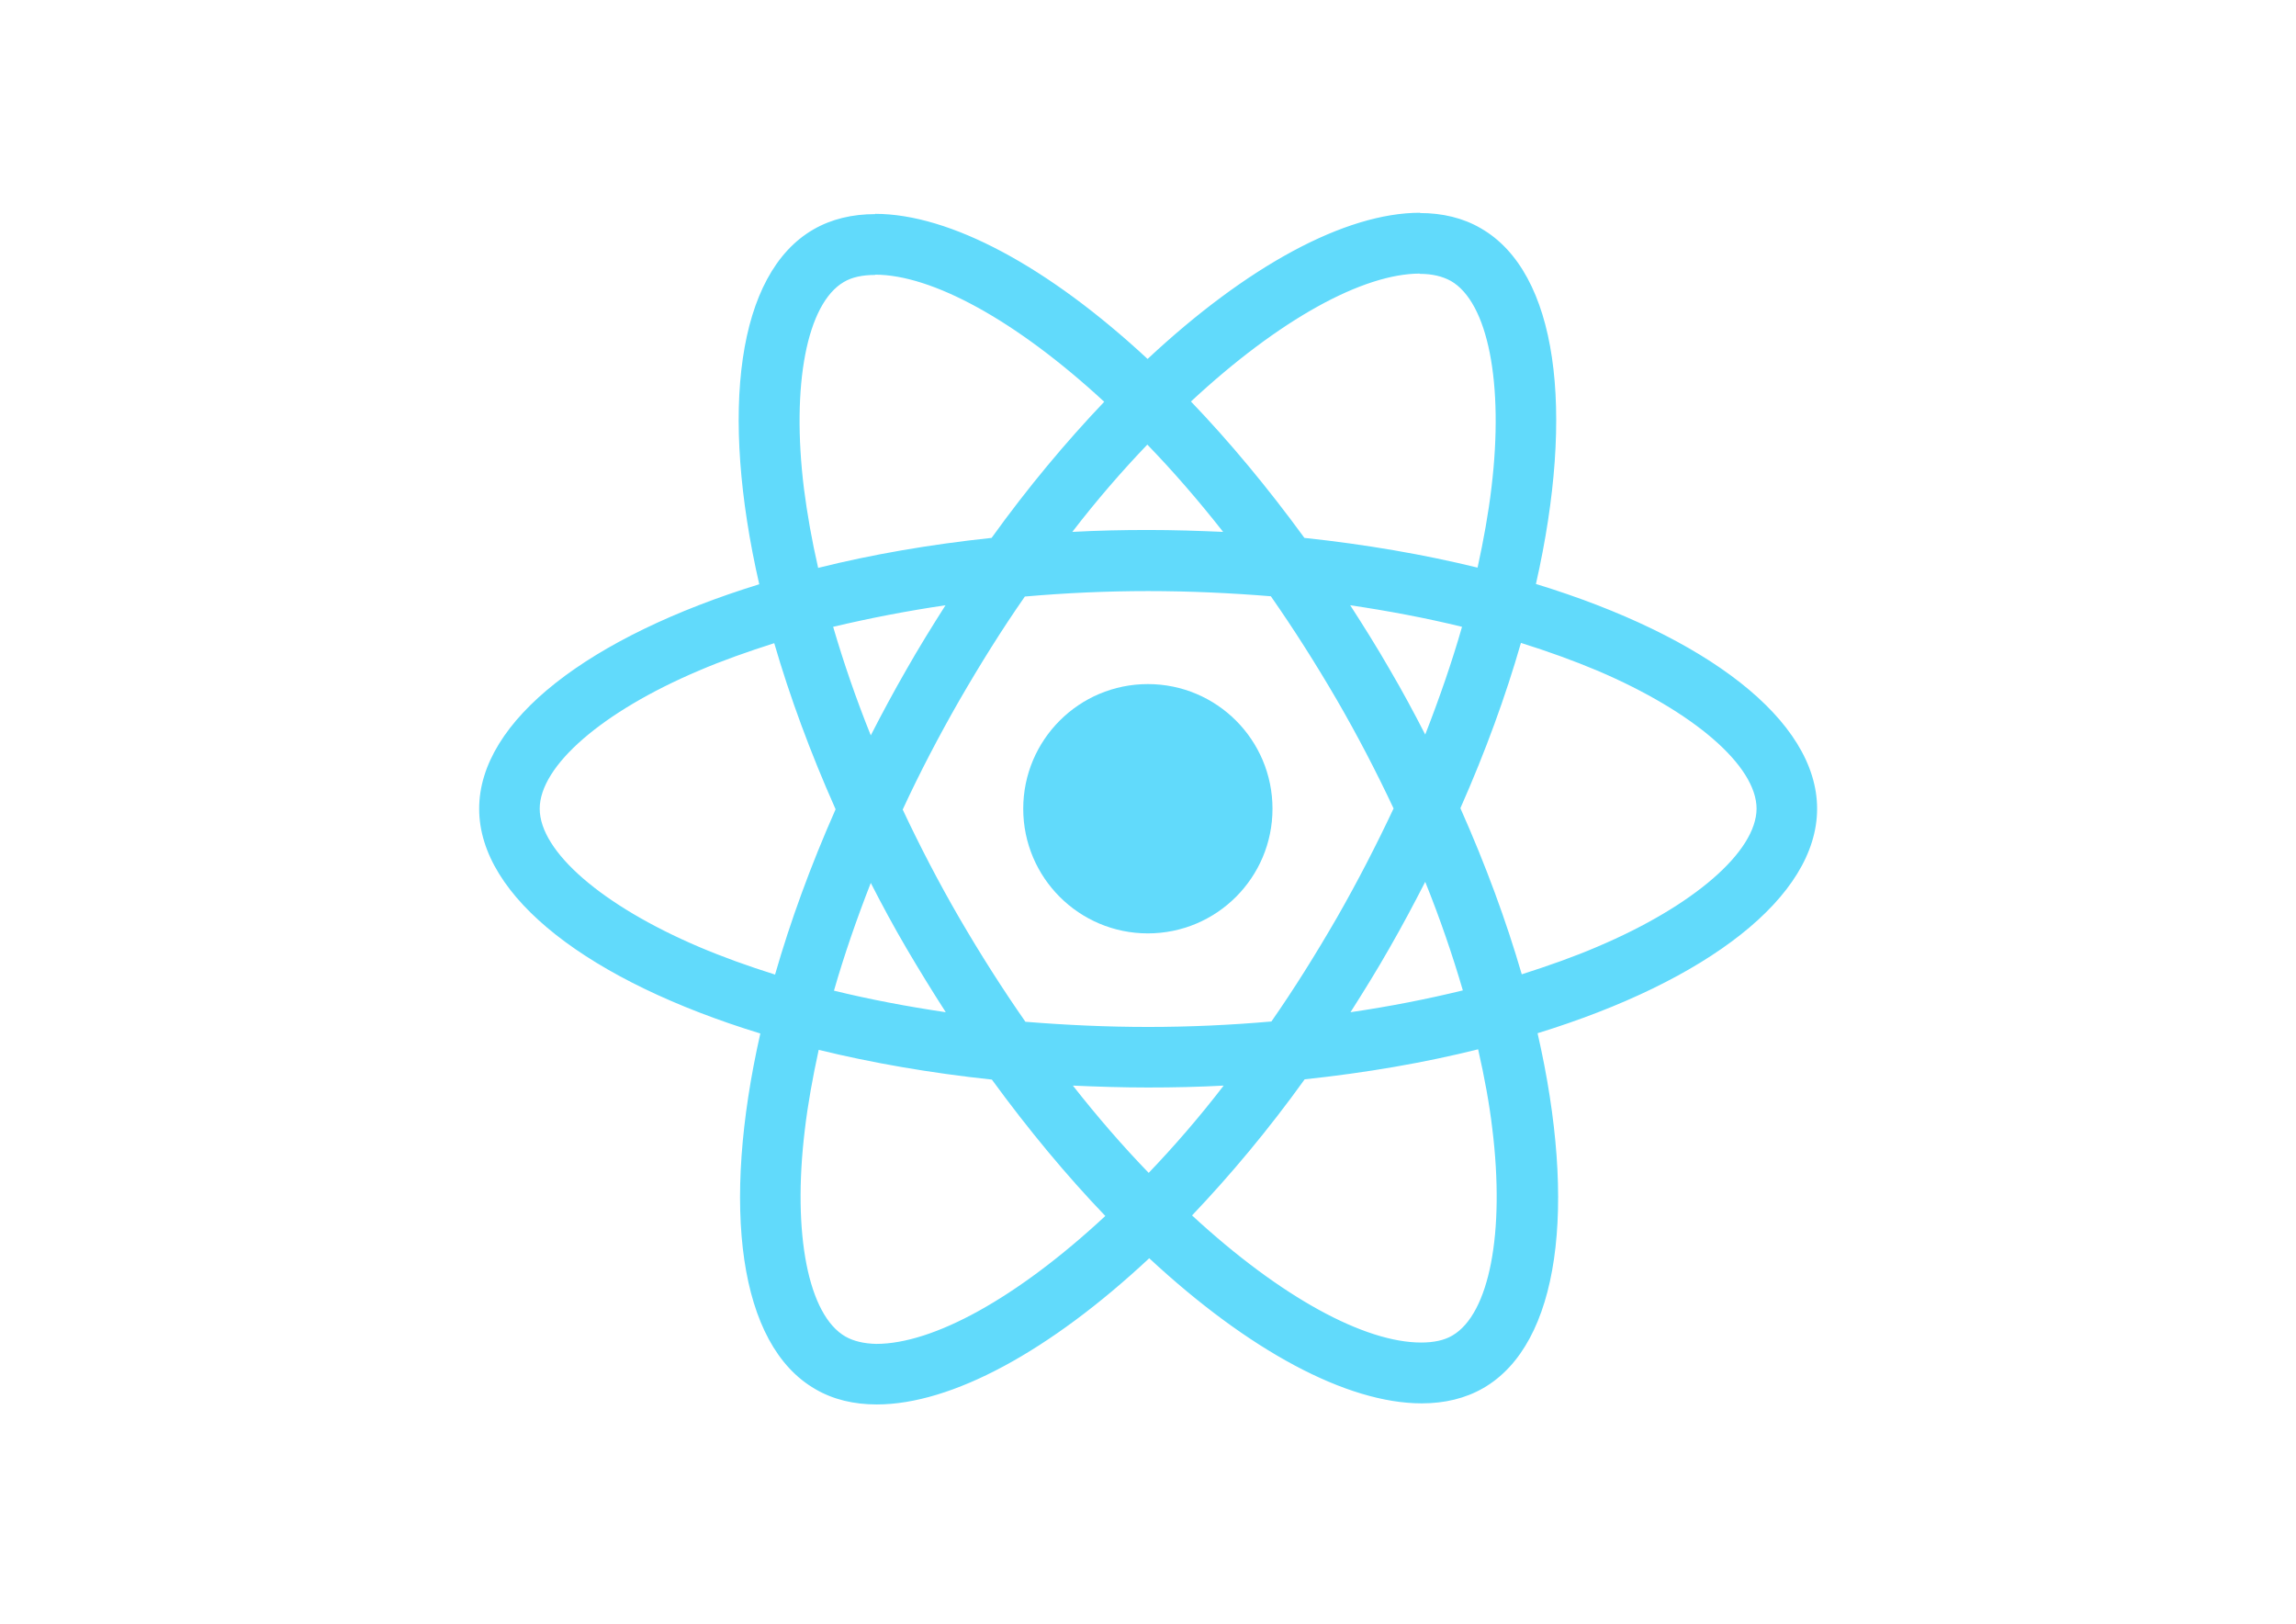
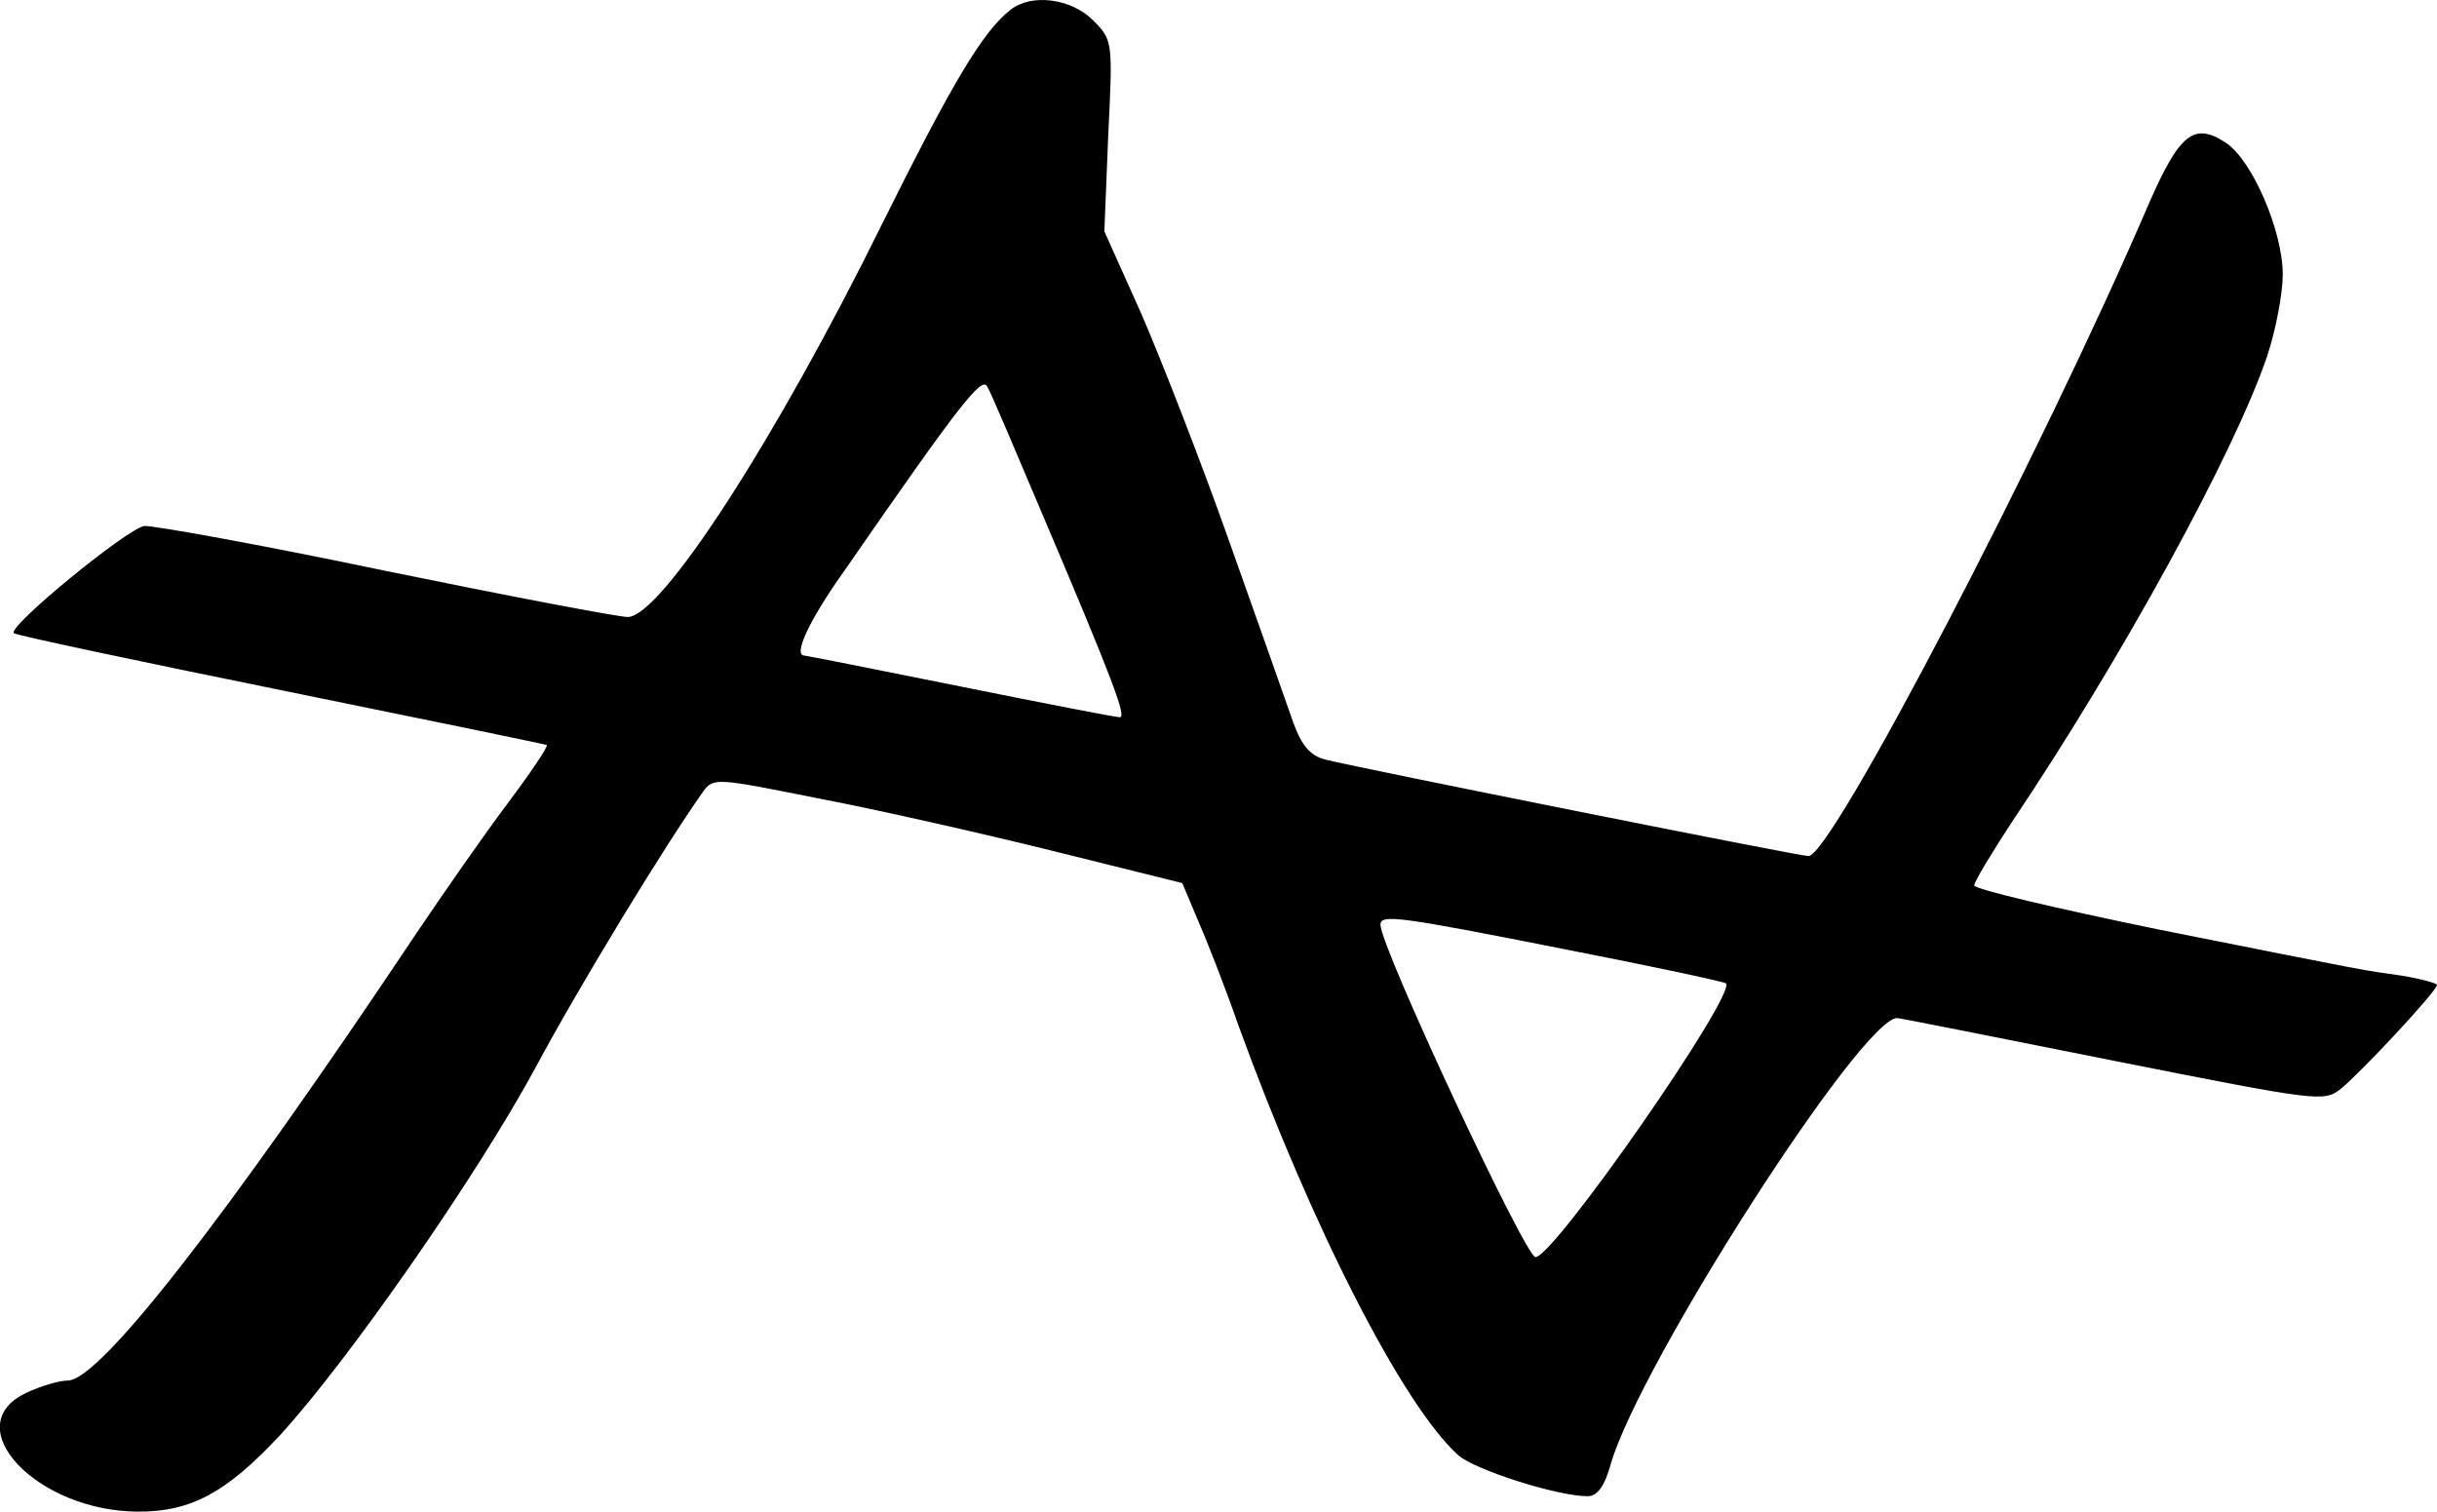
- <svg xmlns="http://www.w3.org/2000/svg" viewBox="0 0 841.9 595.3">
-   <g fill="#61DAFB">
-     <path d="M666.3 296.5c0-32.5-40.7-63.3-103.1-82.4 14.4-63.6 8-114.2-20.2-130.4-6.5-3.8-14.1-5.6-22.4-5.6v22.3c4.6 0 8.3.9 11.4 2.6 13.6 7.8 19.5 37.5 14.9 75.7-1.1 9.4-2.9 19.3-5.1 29.4-19.6-4.8-41-8.5-63.5-10.9-13.5-18.5-27.5-35.3-41.6-50 32.6-30.3 63.2-46.9 84-46.9V78c-27.5 0-63.5 19.6-99.9 53.6-36.4-33.8-72.4-53.2-99.9-53.2v22.3c20.7 0 51.4 16.5 84 46.6-14 14.7-28 31.4-41.3 49.9-22.6 2.4-44 6.1-63.6 11-2.3-10-4-19.7-5.2-29-4.7-38.2 1.1-67.9 14.6-75.8 3-1.8 6.9-2.6 11.5-2.6V78.5c-8.4 0-16 1.8-22.6 5.6-28.1 16.2-34.4 66.7-19.9 130.1-62.2 19.2-102.7 49.9-102.7 82.3 0 32.5 40.7 63.3 103.1 82.4-14.4 63.6-8 114.2 20.2 130.4 6.5 3.8 14.1 5.6 22.5 5.6 27.5 0 63.5-19.6 99.9-53.6 36.4 33.8 72.4 53.2 99.9 53.2 8.4 0 16-1.8 22.6-5.6 28.1-16.2 34.4-66.7 19.9-130.1 62-19.1 102.5-49.9 102.5-82.3zm-130.2-66.7c-3.7 12.9-8.3 26.2-13.5 39.5-4.1-8-8.4-16-13.1-24-4.6-8-9.5-15.8-14.4-23.4 14.2 2.1 27.9 4.7 41 7.9zm-45.8 106.5c-7.8 13.5-15.8 26.3-24.1 38.2-14.9 1.3-30 2-45.2 2-15.1 0-30.2-.7-45-1.9-8.3-11.9-16.4-24.6-24.2-38-7.6-13.1-14.5-26.4-20.8-39.8 6.2-13.4 13.2-26.8 20.7-39.9 7.8-13.5 15.8-26.3 24.1-38.2 14.9-1.3 30-2 45.2-2 15.1 0 30.2.7 45 1.9 8.3 11.9 16.4 24.6 24.2 38 7.6 13.1 14.5 26.4 20.8 39.8-6.3 13.4-13.2 26.8-20.7 39.9zm32.3-13c5.4 13.4 10 26.8 13.8 39.8-13.1 3.2-26.9 5.9-41.2 8 4.9-7.7 9.8-15.6 14.4-23.7 4.6-8 8.9-16.1 13-24.1zM421.2 430c-9.3-9.6-18.6-20.3-27.8-32 9 .4 18.2.7 27.5.7 9.4 0 18.7-.2 27.8-.7-9 11.7-18.3 22.4-27.5 32zm-74.4-58.9c-14.2-2.1-27.9-4.7-41-7.9 3.7-12.9 8.3-26.2 13.5-39.5 4.1 8 8.4 16 13.1 24 4.7 8 9.5 15.8 14.4 23.4zM420.7 163c9.3 9.6 18.6 20.3 27.8 32-9-.4-18.2-.7-27.5-.7-9.4 0-18.7.2-27.8.7 9-11.7 18.3-22.4 27.5-32zm-74 58.9c-4.9 7.7-9.8 15.6-14.4 23.7-4.6 8-8.9 16-13 24-5.4-13.4-10-26.8-13.8-39.8 13.1-3.1 26.9-5.8 41.2-7.9zm-90.5 125.2c-35.4-15.1-58.3-34.9-58.3-50.6 0-15.7 22.9-35.6 58.3-50.6 8.6-3.7 18-7 27.7-10.1 5.7 19.6 13.2 40 22.5 60.9-9.2 20.8-16.6 41.1-22.2 60.6-9.9-3.1-19.3-6.5-28-10.2zM310 490c-13.6-7.8-19.5-37.5-14.9-75.7 1.1-9.4 2.9-19.3 5.1-29.4 19.6 4.8 41 8.5 63.5 10.9 13.5 18.5 27.5 35.3 41.6 50-32.6 30.3-63.2 46.9-84 46.9-4.5-.1-8.3-1-11.3-2.7zm237.2-76.2c4.7 38.2-1.1 67.9-14.6 75.8-3 1.8-6.9 2.6-11.5 2.6-20.7 0-51.4-16.5-84-46.6 14-14.7 28-31.4 41.3-49.9 22.6-2.4 44-6.1 63.6-11 2.3 10.1 4.1 19.8 5.2 29.1zm38.5-66.7c-8.6 3.7-18 7-27.7 10.1-5.7-19.6-13.2-40-22.5-60.9 9.2-20.8 16.6-41.1 22.2-60.6 9.9 3.1 19.3 6.5 28.1 10.2 35.4 15.1 58.3 34.9 58.3 50.6-.1 15.7-23 35.6-58.4 50.6zM320.8 78.4z" />
-     <circle cx="420.9" cy="296.5" r="45.7" />
-     <path d="M520.5 78.1z" />
+ <svg xmlns="http://www.w3.org/2000/svg" version="1.0" width="316pt" height="196pt" viewBox="0 0 316 196" preserveAspectRatio="xMidYMid meet">
+   <g transform="translate(0,196) scale(0.1,-0.1)" fill="#000000" stroke="none">
+     <path d="M1310 1947 c-36 -28 -76 -96 -166 -277 -138 -280 -287 -510 -330 -510 -12 0 -154 27 -315 60 -162 34 -302 59 -312 58 -23 -4 -178 -131 -169 -139 4 -3 160 -36 347 -74 187 -38 342 -70 344 -71 2 -2 -21 -36 -51 -76 -30 -40 -83 -116 -118 -168 -247 -370 -411 -580 -452 -580 -11 0 -35 -7 -54 -16 -91 -43 14 -154 146 -154 68 0 114 25 183 99 88 96 254 334 331 476 59 110 169 290 218 359 13 18 18 17 148 -9 74 -14 211 -45 304 -68 l169 -42 19 -45 c11 -25 36 -88 54 -140 95 -261 213 -492 285 -557 22 -19 128 -53 168 -53 12 0 22 13 30 43 39 131 325 577 371 577 3 0 129 -25 279 -55 267 -53 274 -54 296 -37 26 21 125 127 125 135 0 2 -21 8 -46 12 -55 8 -25 2 -316 60 -131 27 -238 52 -238 57 0 5 22 41 48 81 142 211 290 481 332 606 11 33 20 81 20 105 0 57 -40 149 -74 171 -41 27 -60 12 -100 -80 -139 -323 -411 -845 -441 -845 -12 0 -582 114 -626 125 -20 5 -31 18 -42 48 -8 23 -45 128 -82 232 -37 105 -89 238 -115 298 l-48 107 5 124 c6 123 6 124 -20 150 -28 28 -80 35 -107 13z m43 -657 c91 -214 108 -260 99 -260 -5 0 -98 18 -207 40 -109 22 -200 40 -202 40 -15 0 6 46 54 113 148 214 176 249 183 236 5 -8 37 -84 73 -169z m677 -561 c113 -22 206 -42 208 -44 14 -14 -223 -355 -247 -355 -13 0 -201 402 -201 431 0 14 23 11 240 -32z" />
  </g>
</svg>
